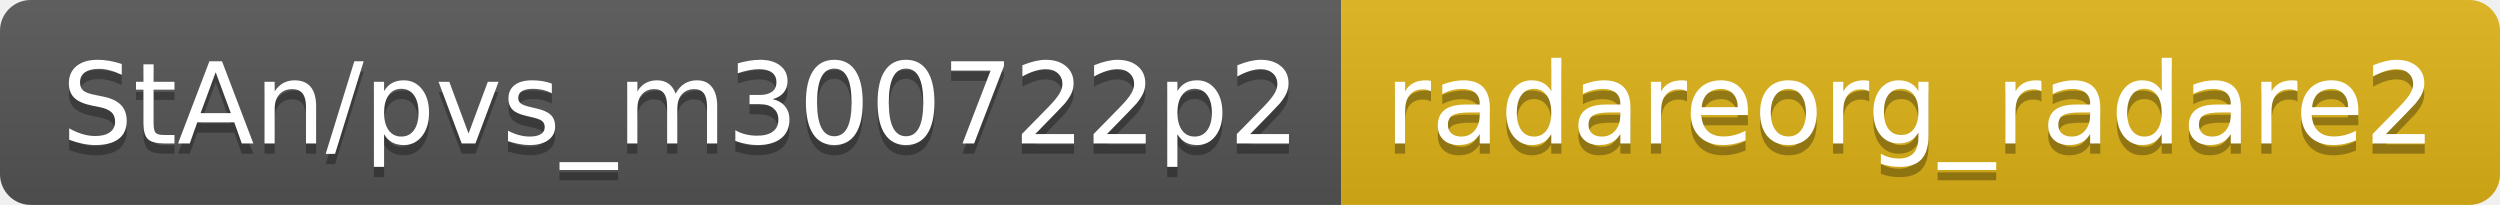
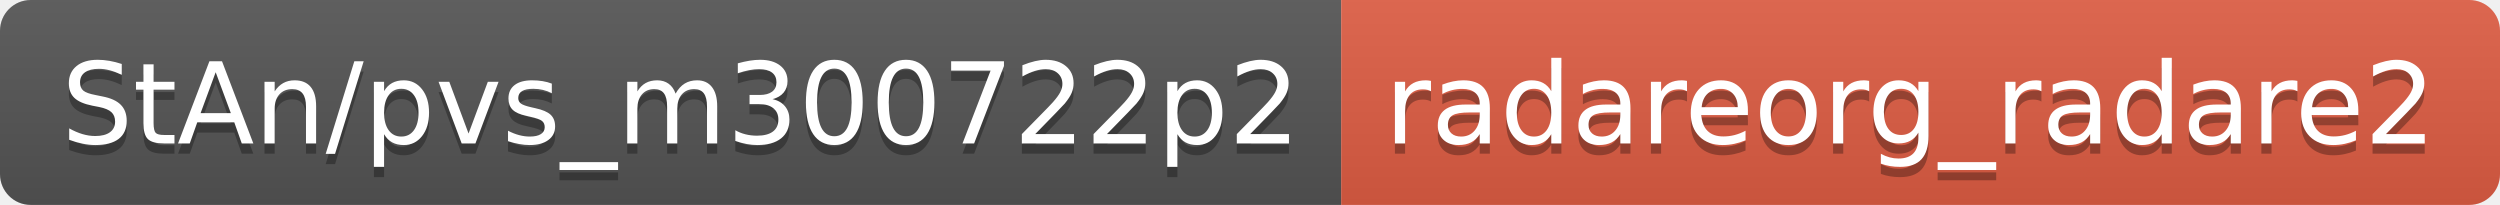
<svg xmlns="http://www.w3.org/2000/svg" width="244.0" height="20">
  <linearGradient id="smooth" x2="0" y2="100%">
    <stop offset="0" stop-color="#bbb" stop-opacity=".1" />
    <stop offset="1" stop-opacity=".1" />
  </linearGradient>
  <clipPath id="round">
    <rect width="244.0" height="20" rx="3" fill="#fff" />
  </clipPath>
  <g clip-path="url(#round)">
    <rect width="130.9" height="20" fill="#555" />
-     <rect x="130.9" width="113.1" height="20" fill="#dfb317" />
+     <rect x="130.9" width="113.1" height="20" fill="#e05d44" />
    <rect width="244.0" height="20" fill="url(#smooth)" />
  </g>
  <g fill="#fff" text-anchor="middle" font-family="DejaVu Sans,Verdana,Geneva,sans-serif" font-size="110">
    <text x="664.5" y="150" fill="#010101" fill-opacity=".3" transform="scale(0.1)" textLength="1209.0" lengthAdjust="spacing">StAn/pvs_m300722p2</text>
    <text x="664.5" y="140" transform="scale(0.1)" textLength="1209.0" lengthAdjust="spacing">StAn/pvs_m300722p2</text>
    <text x="1864.5" y="150" fill="#010101" fill-opacity=".3" transform="scale(0.1)" textLength="1031.0" lengthAdjust="spacing">radareorg_radare2</text>
    <text x="1864.5" y="140" transform="scale(0.1)" textLength="1031.0" lengthAdjust="spacing">radareorg_radare2</text>
  </g>
</svg>
